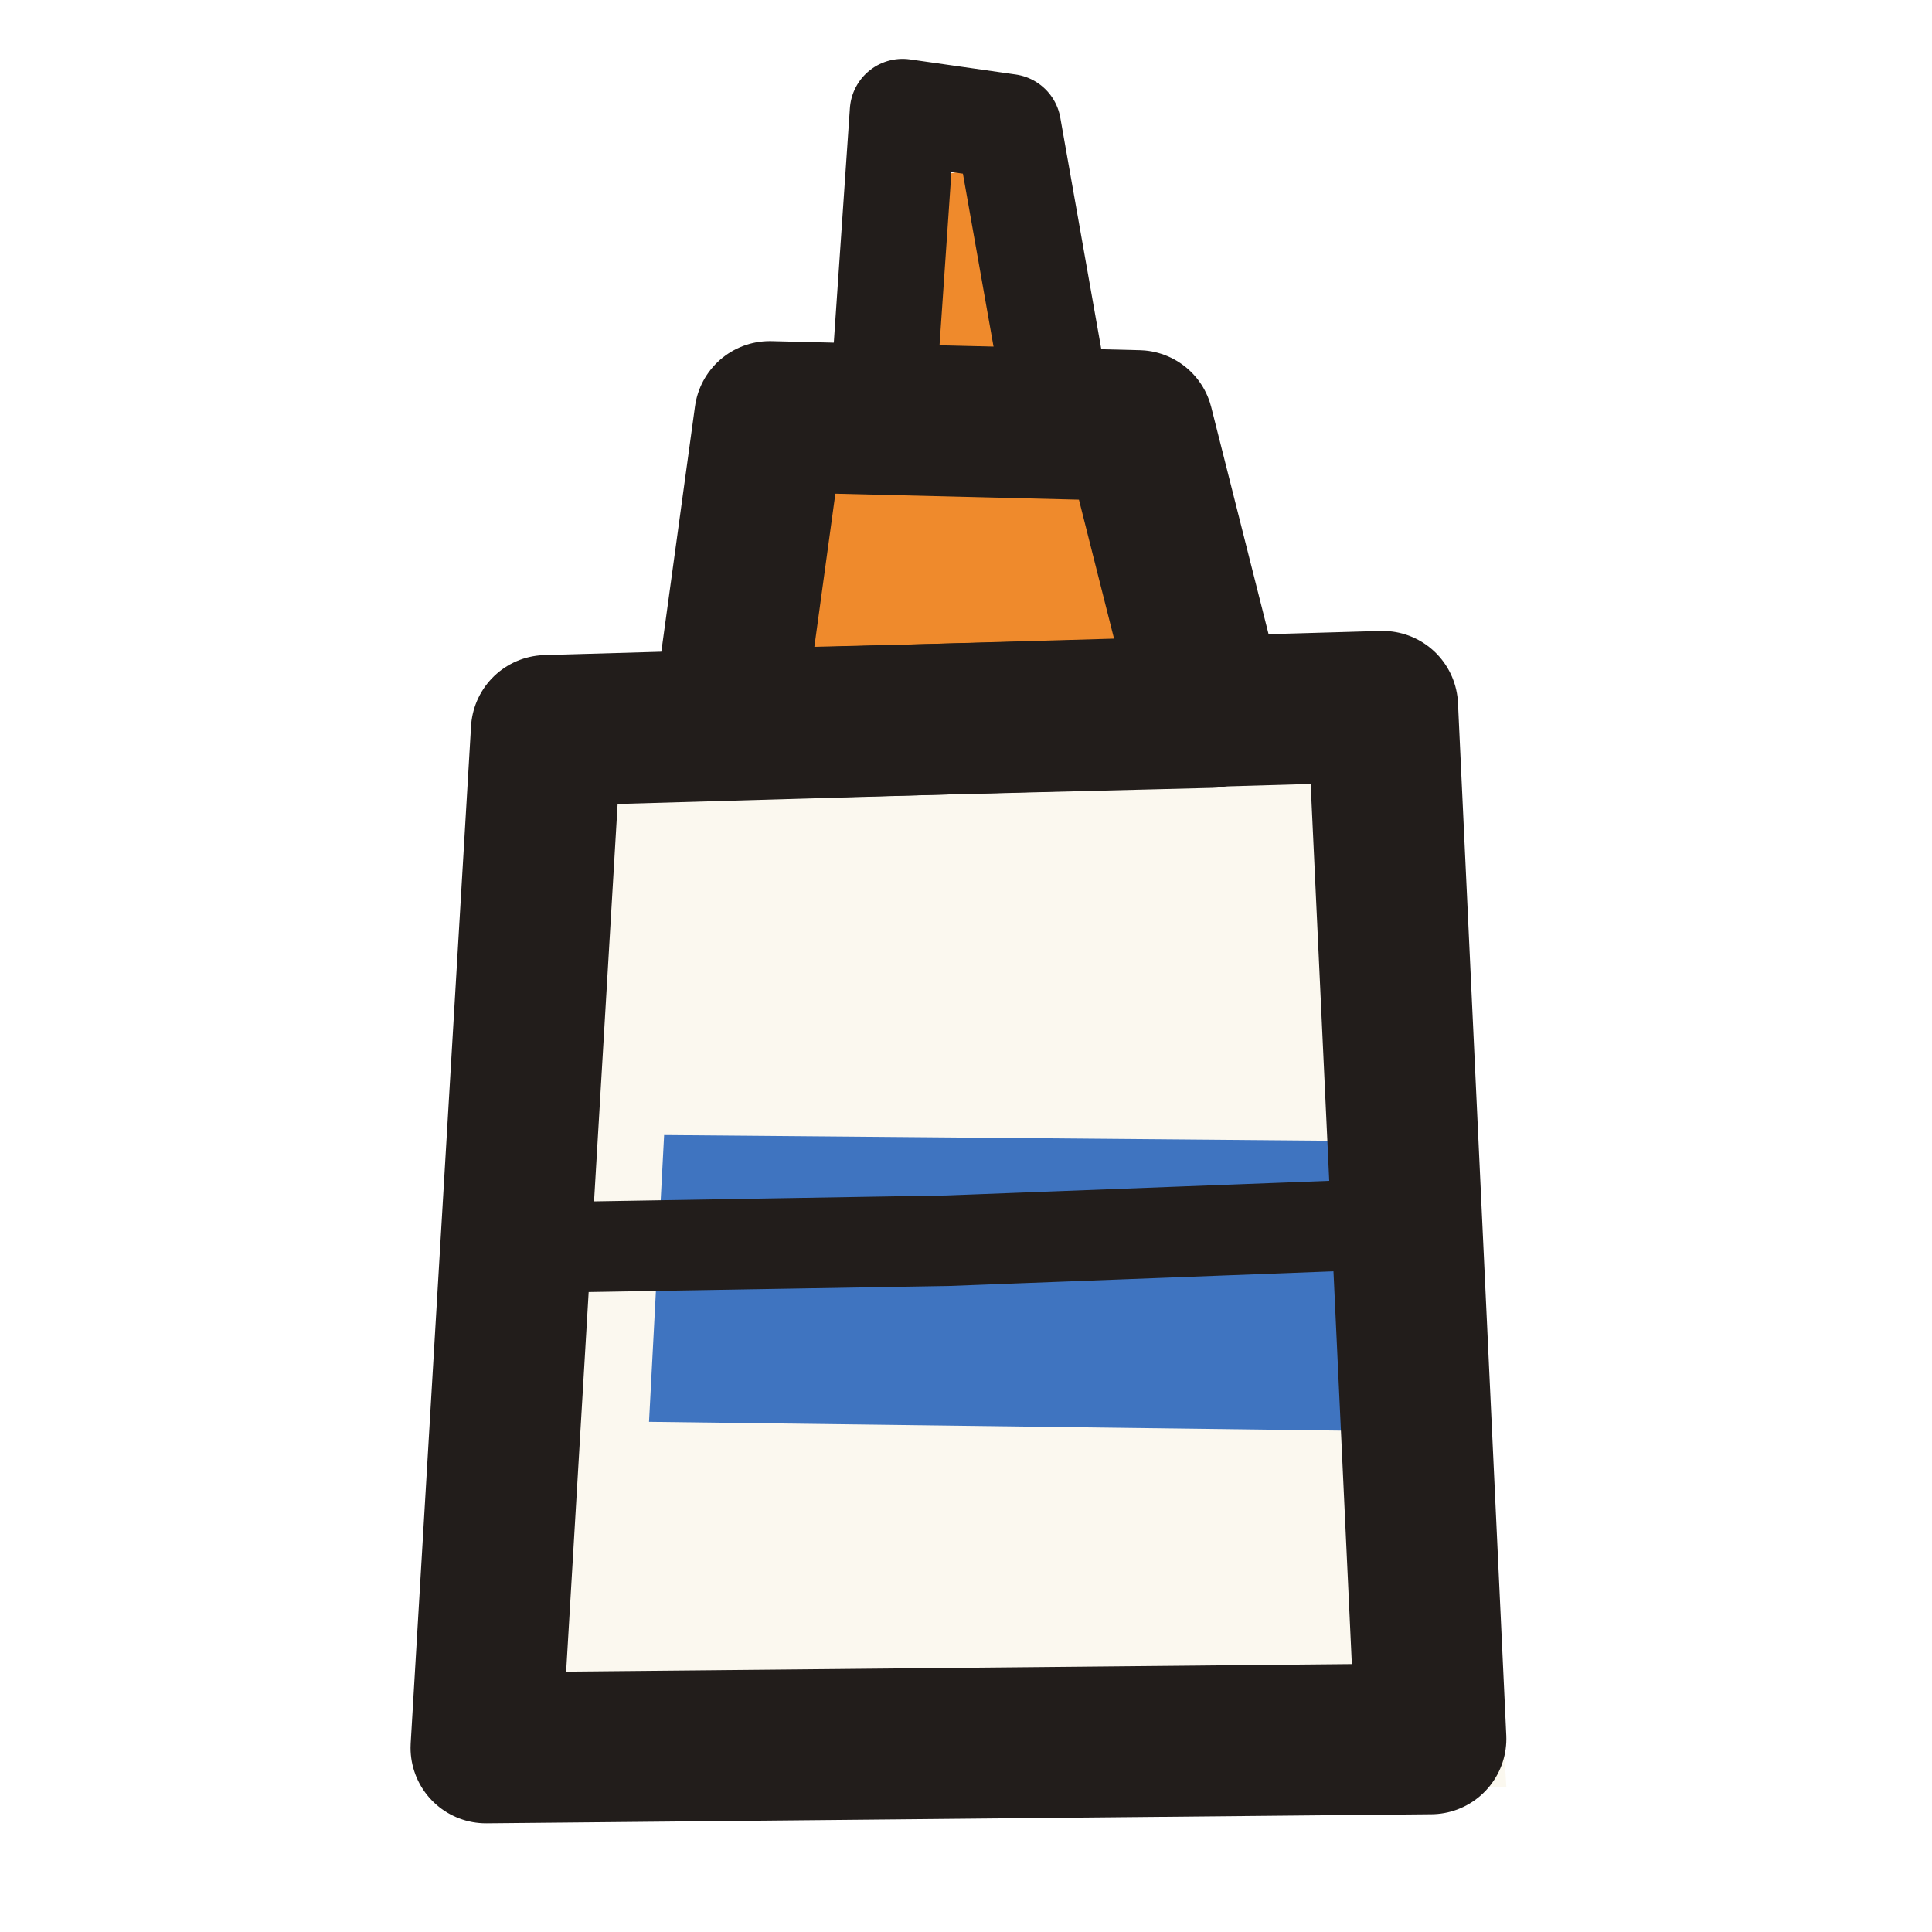
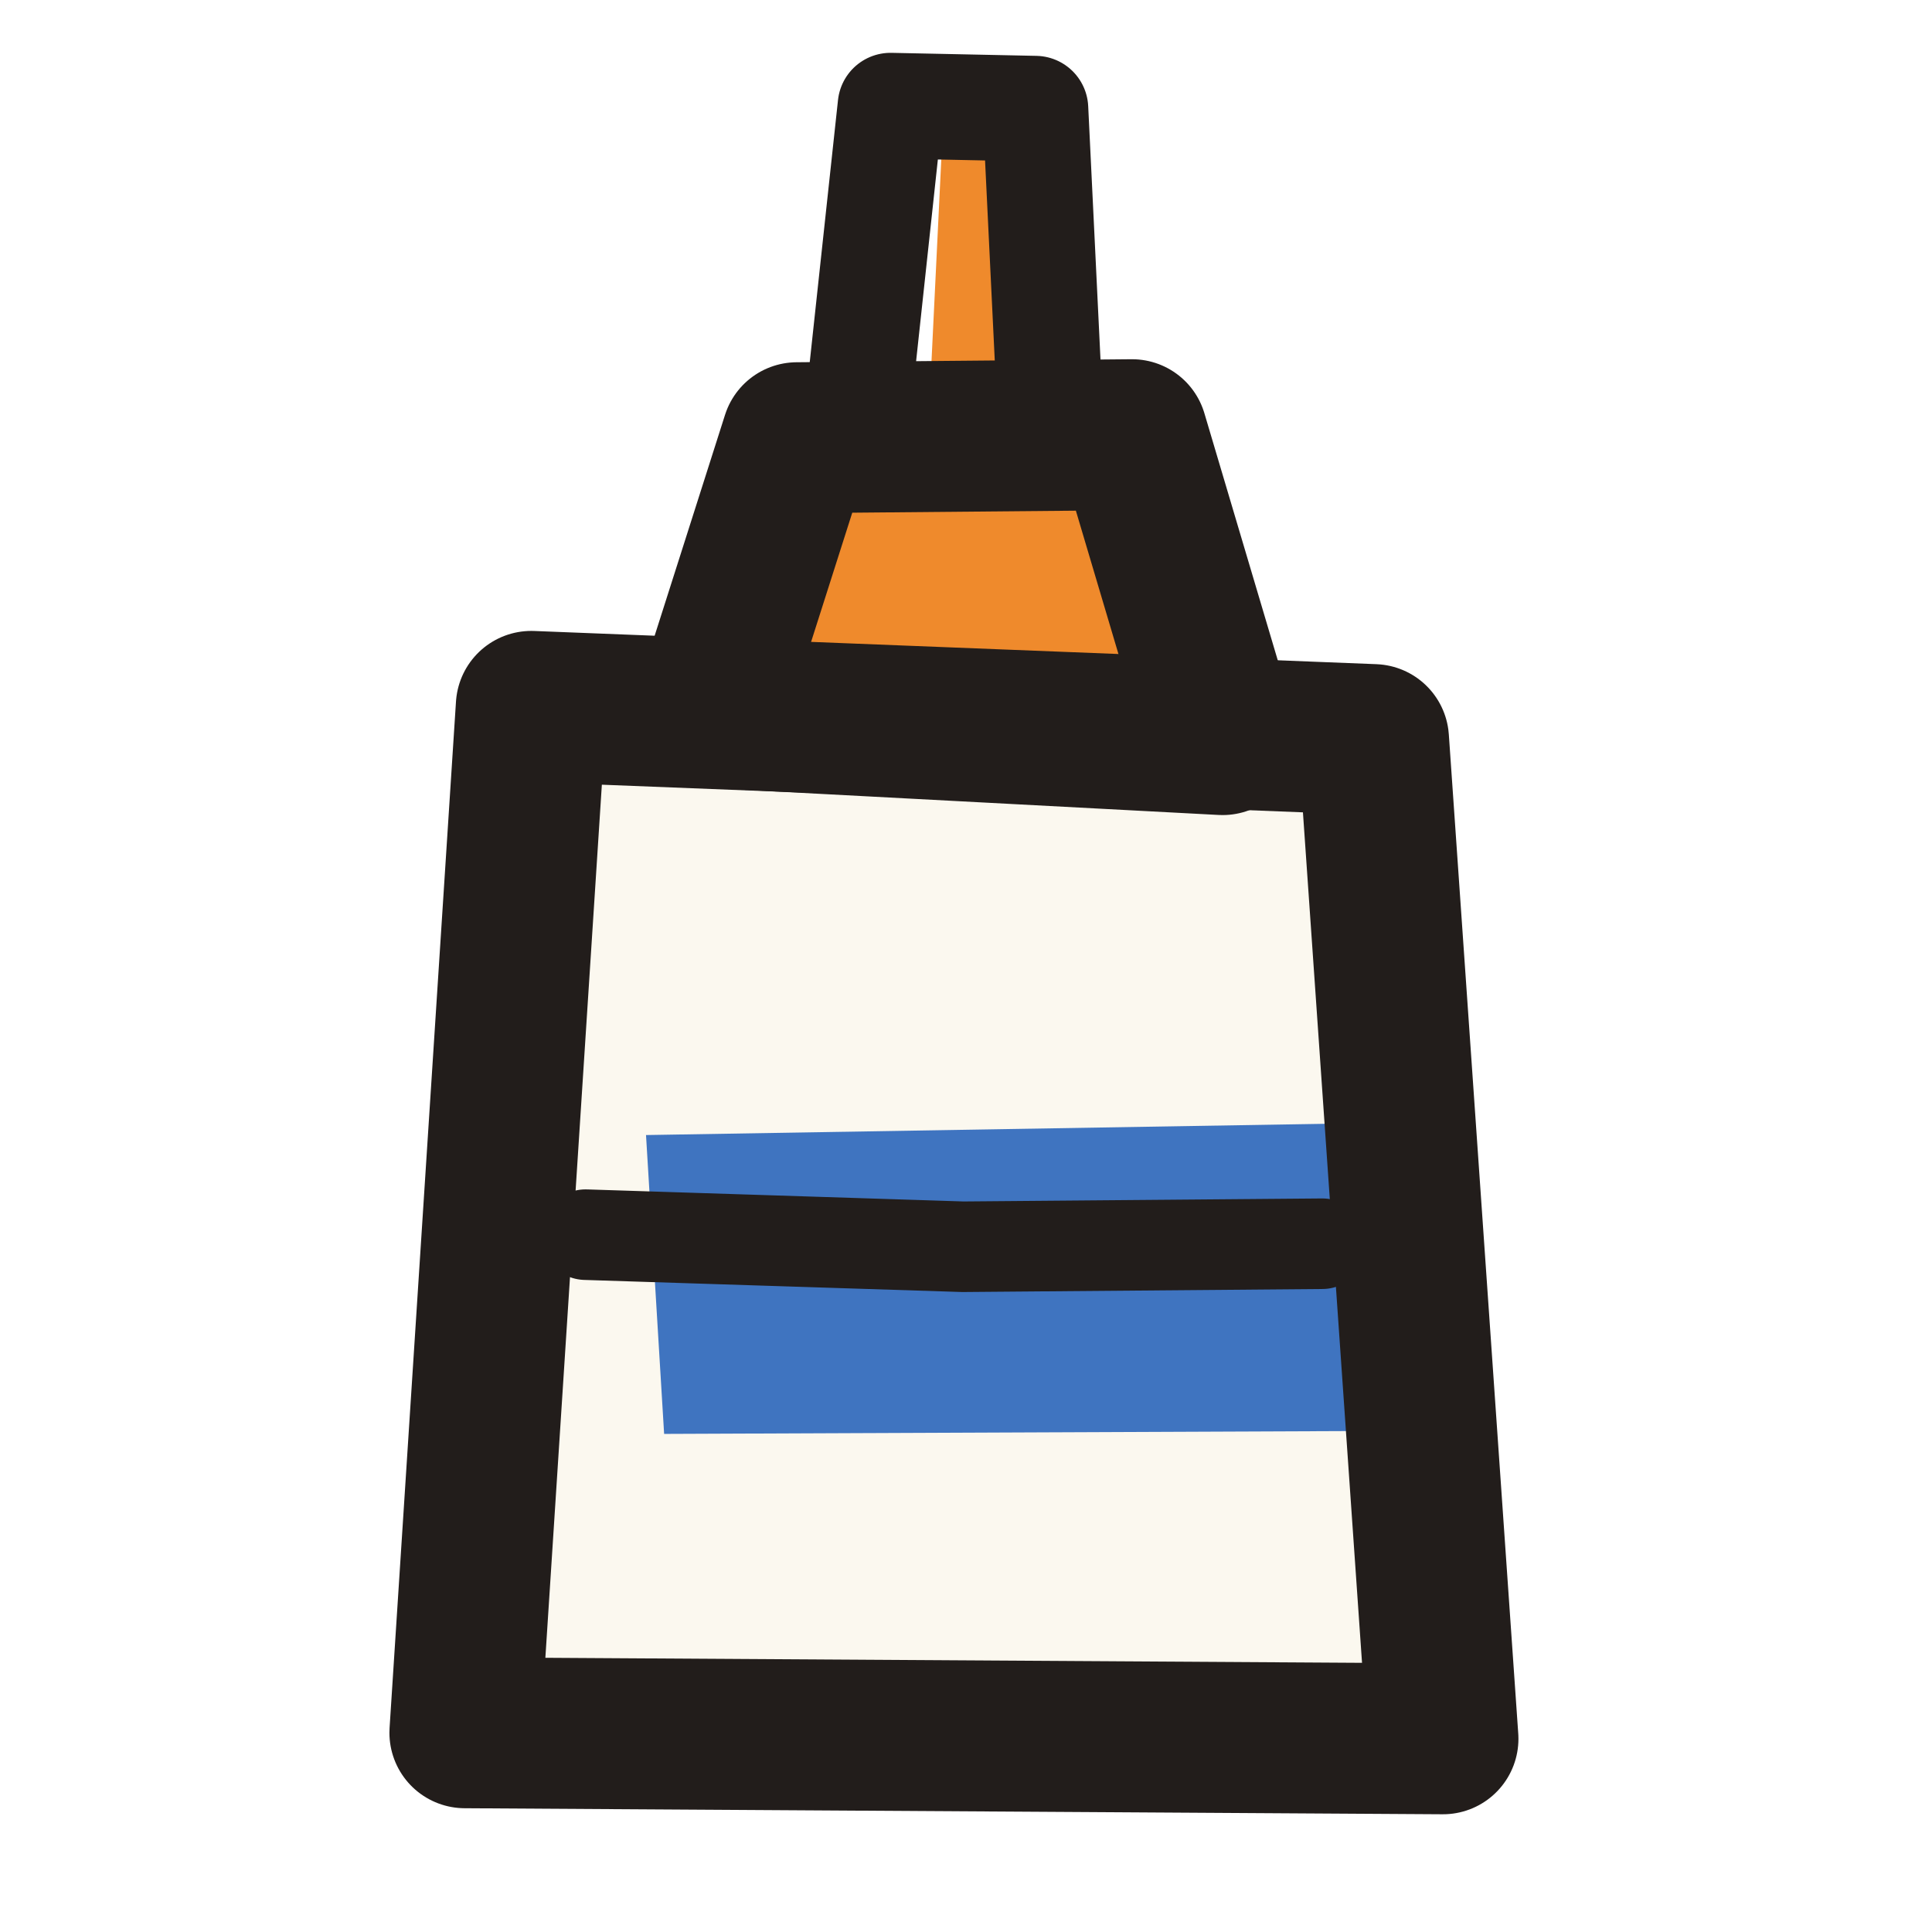
<svg xmlns="http://www.w3.org/2000/svg" width="128" height="128" viewBox="0 0 64 64">
-   <path d="M 19.5 25.1 L 47.8 24.9 L 49.9 59.2 L 17.7 59.9 Z" fill="#fbf8ef" />
-   <path d="M 27.6 15.8 L 39.2 15.1 L 41.8 24.9 L 25.1 25.3 Z" fill="#ef8a2c" />
-   <path d="M 31.2 5.8 L 35.3 5.0 L 36.2 15.5 L 31.0 15.7 Z" fill="#ef8a2c" />
-   <path d="M 22.0 37.6 L 45.3 37.8 L 45.1 47.4 L 21.5 47.1 Z" fill="#3f74c0" />
-   <path d="M 18.1 24.2 L 45.8 23.4 L 47.4 57.6 L 16.1 57.9 Z" fill="none" stroke="#221d1b" stroke-width="5.0" stroke-linecap="round" stroke-linejoin="round" />
-   <path d="M 25.5 13.8 L 37.7 14.1 L 40.1 23.6 L 24.1 24.0 Z" fill="none" stroke="#221d1b" stroke-width="5.0" stroke-linecap="round" stroke-linejoin="round" />
-   <path d="M 29.9 3.7 L 33.4 4.2 L 35.1 13.8 L 29.2 13.9 Z" fill="none" stroke="#221d1b" stroke-width="3.5" stroke-linecap="round" stroke-linejoin="round" />
-   <path d="M 19.5 41.3 L 31.4 41.1 L 44.5 40.6" fill="none" stroke="#221d1b" stroke-width="3.0" stroke-linecap="round" stroke-linejoin="round" />
+   <path d="M 19.5 25.6 L 47.7 25.2 L 49.3 59.5 L 17.2 59.8 Z" fill="#fbf8ef" />
+   <path d="M 27.8 15.5 L 39.8 15.6 L 41.2 25.5 L 25.5 25.7 Z" fill="#ef8a2c" />
+   <path d="M 31.2 4.9 L 35.9 5.7 L 36.7 15.7 L 30.7 15.2 Z" fill="#ef8a2c" />
+   <path d="M 21.4 37.6 L 45.5 37.2 L 46.1 47.4 L 22.0 47.5 Z" fill="#3f74c0" />
+   <path d="M 17.6 23.4 L 45.5 24.5 L 47.8 57.6 L 15.4 57.4 Z" fill="none" stroke="#221d1b" stroke-width="5.0" stroke-linecap="round" stroke-linejoin="round" />
+   <path d="M 26.4 14.5 L 37.5 14.4 L 40.5 24.5 L 23.5 23.6 Z" fill="none" stroke="#221d1b" stroke-width="5.0" stroke-linecap="round" stroke-linejoin="round" />
+   <path d="M 29.5 3.5 L 34.3 3.6 L 34.8 13.9 L 28.4 13.7 Z" fill="none" stroke="#221d1b" stroke-width="3.5" stroke-linecap="round" stroke-linejoin="round" />
+   <path d="M 19.4 40.9 L 31.9 41.3 L 43.8 41.2" fill="none" stroke="#221d1b" stroke-width="3.0" stroke-linecap="round" stroke-linejoin="round" />
</svg>
